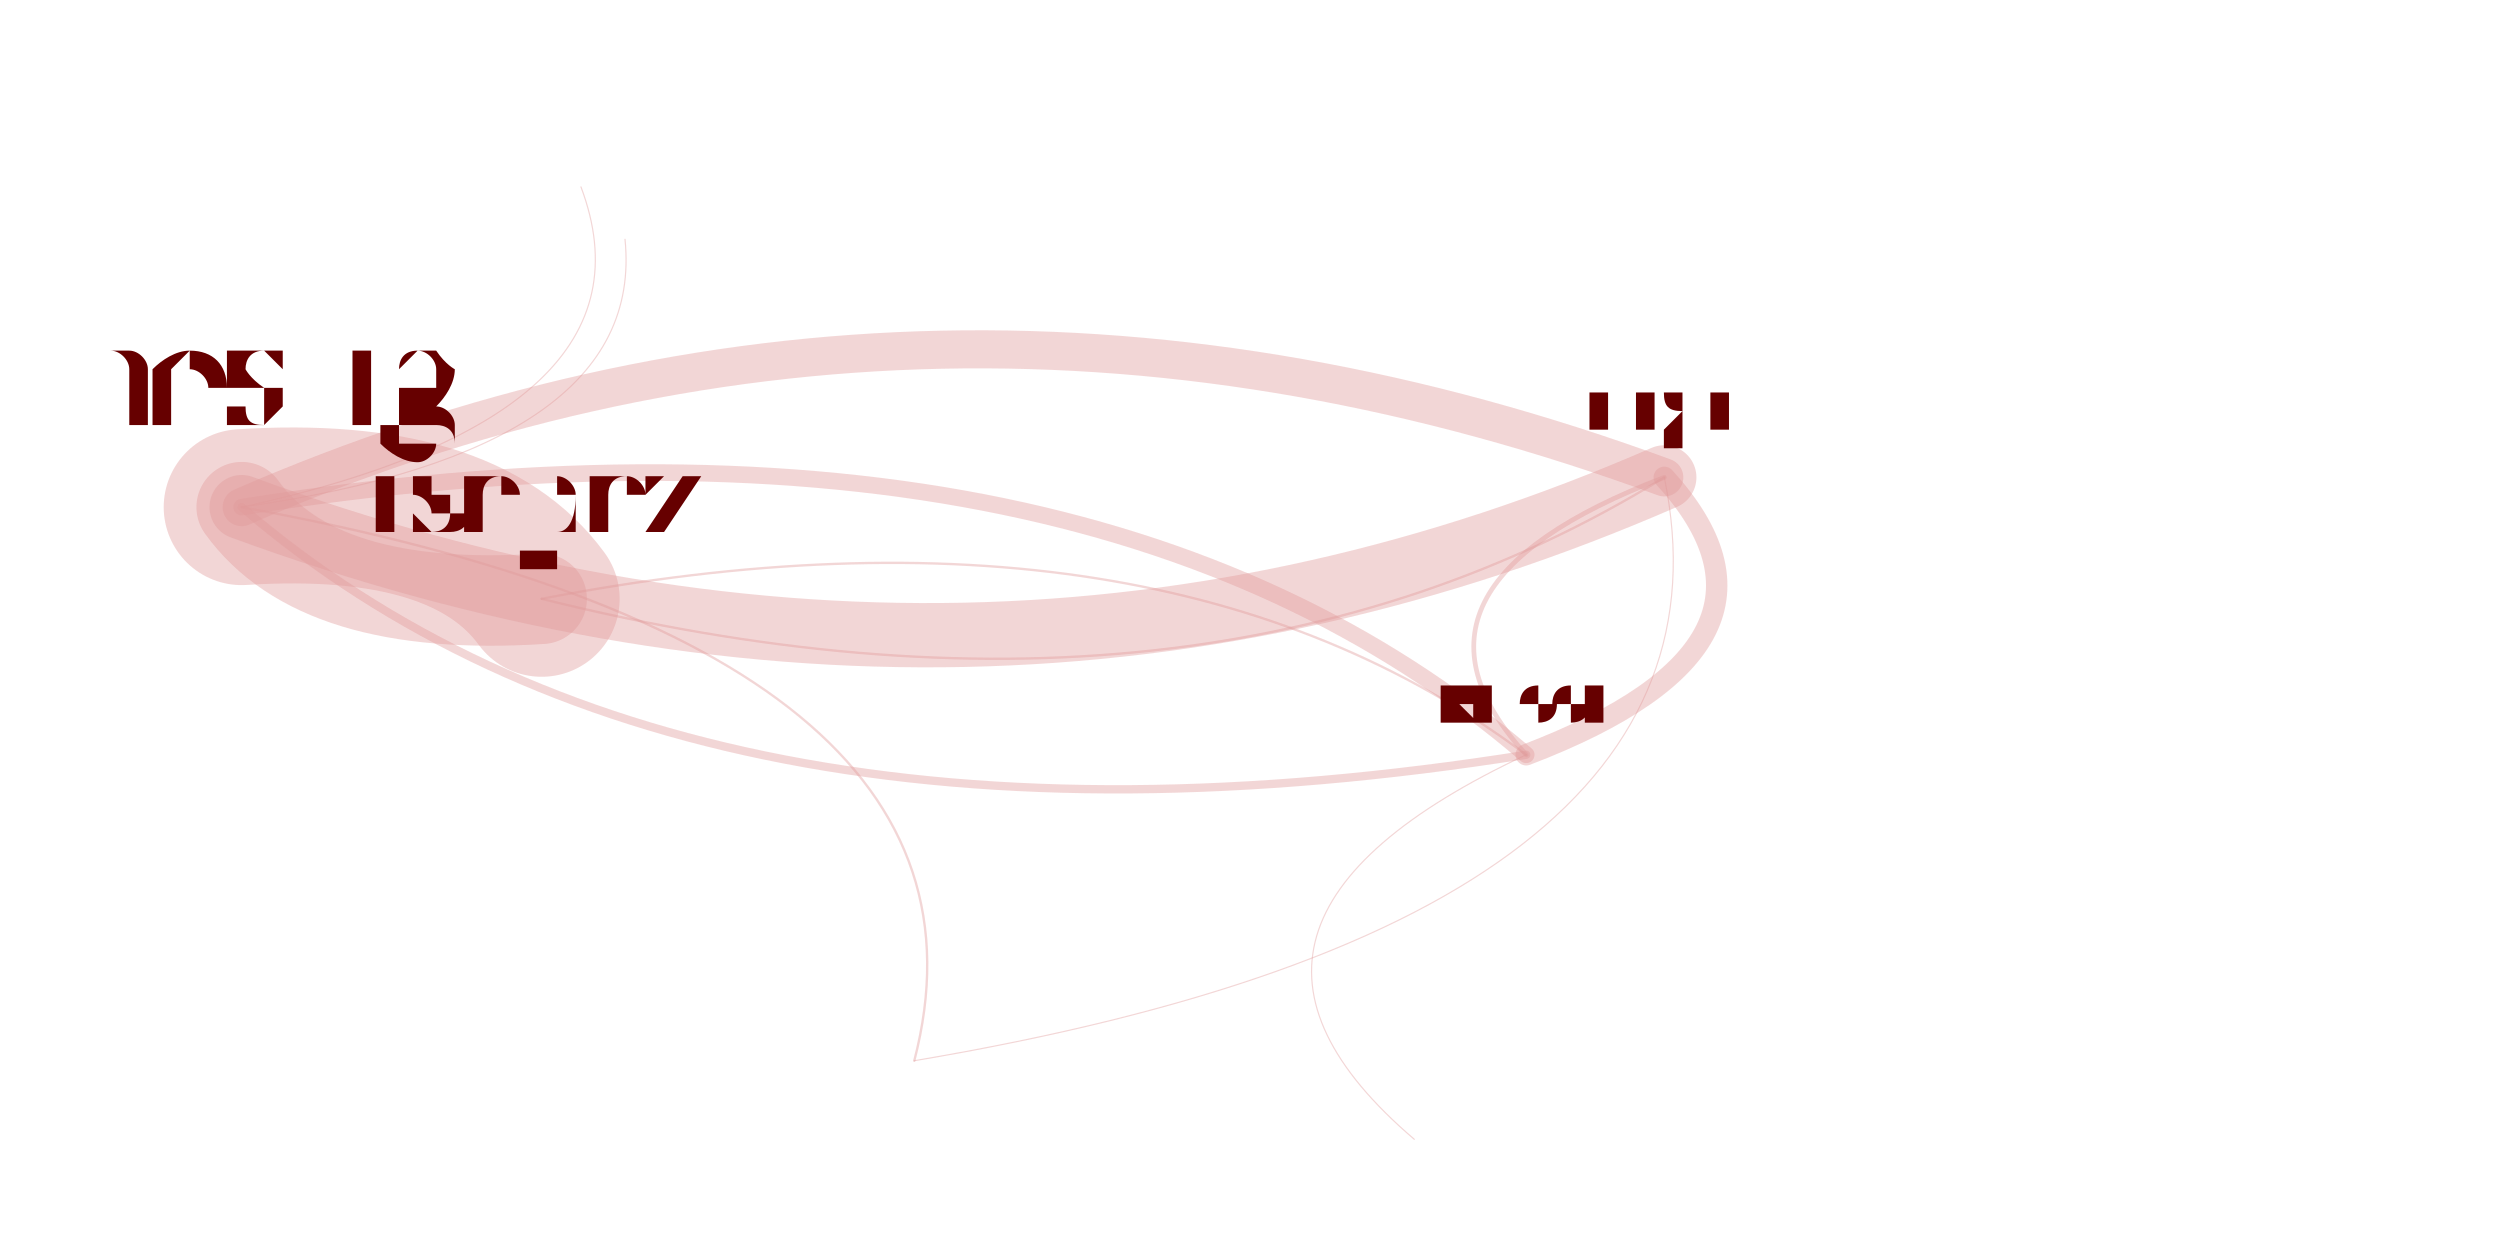
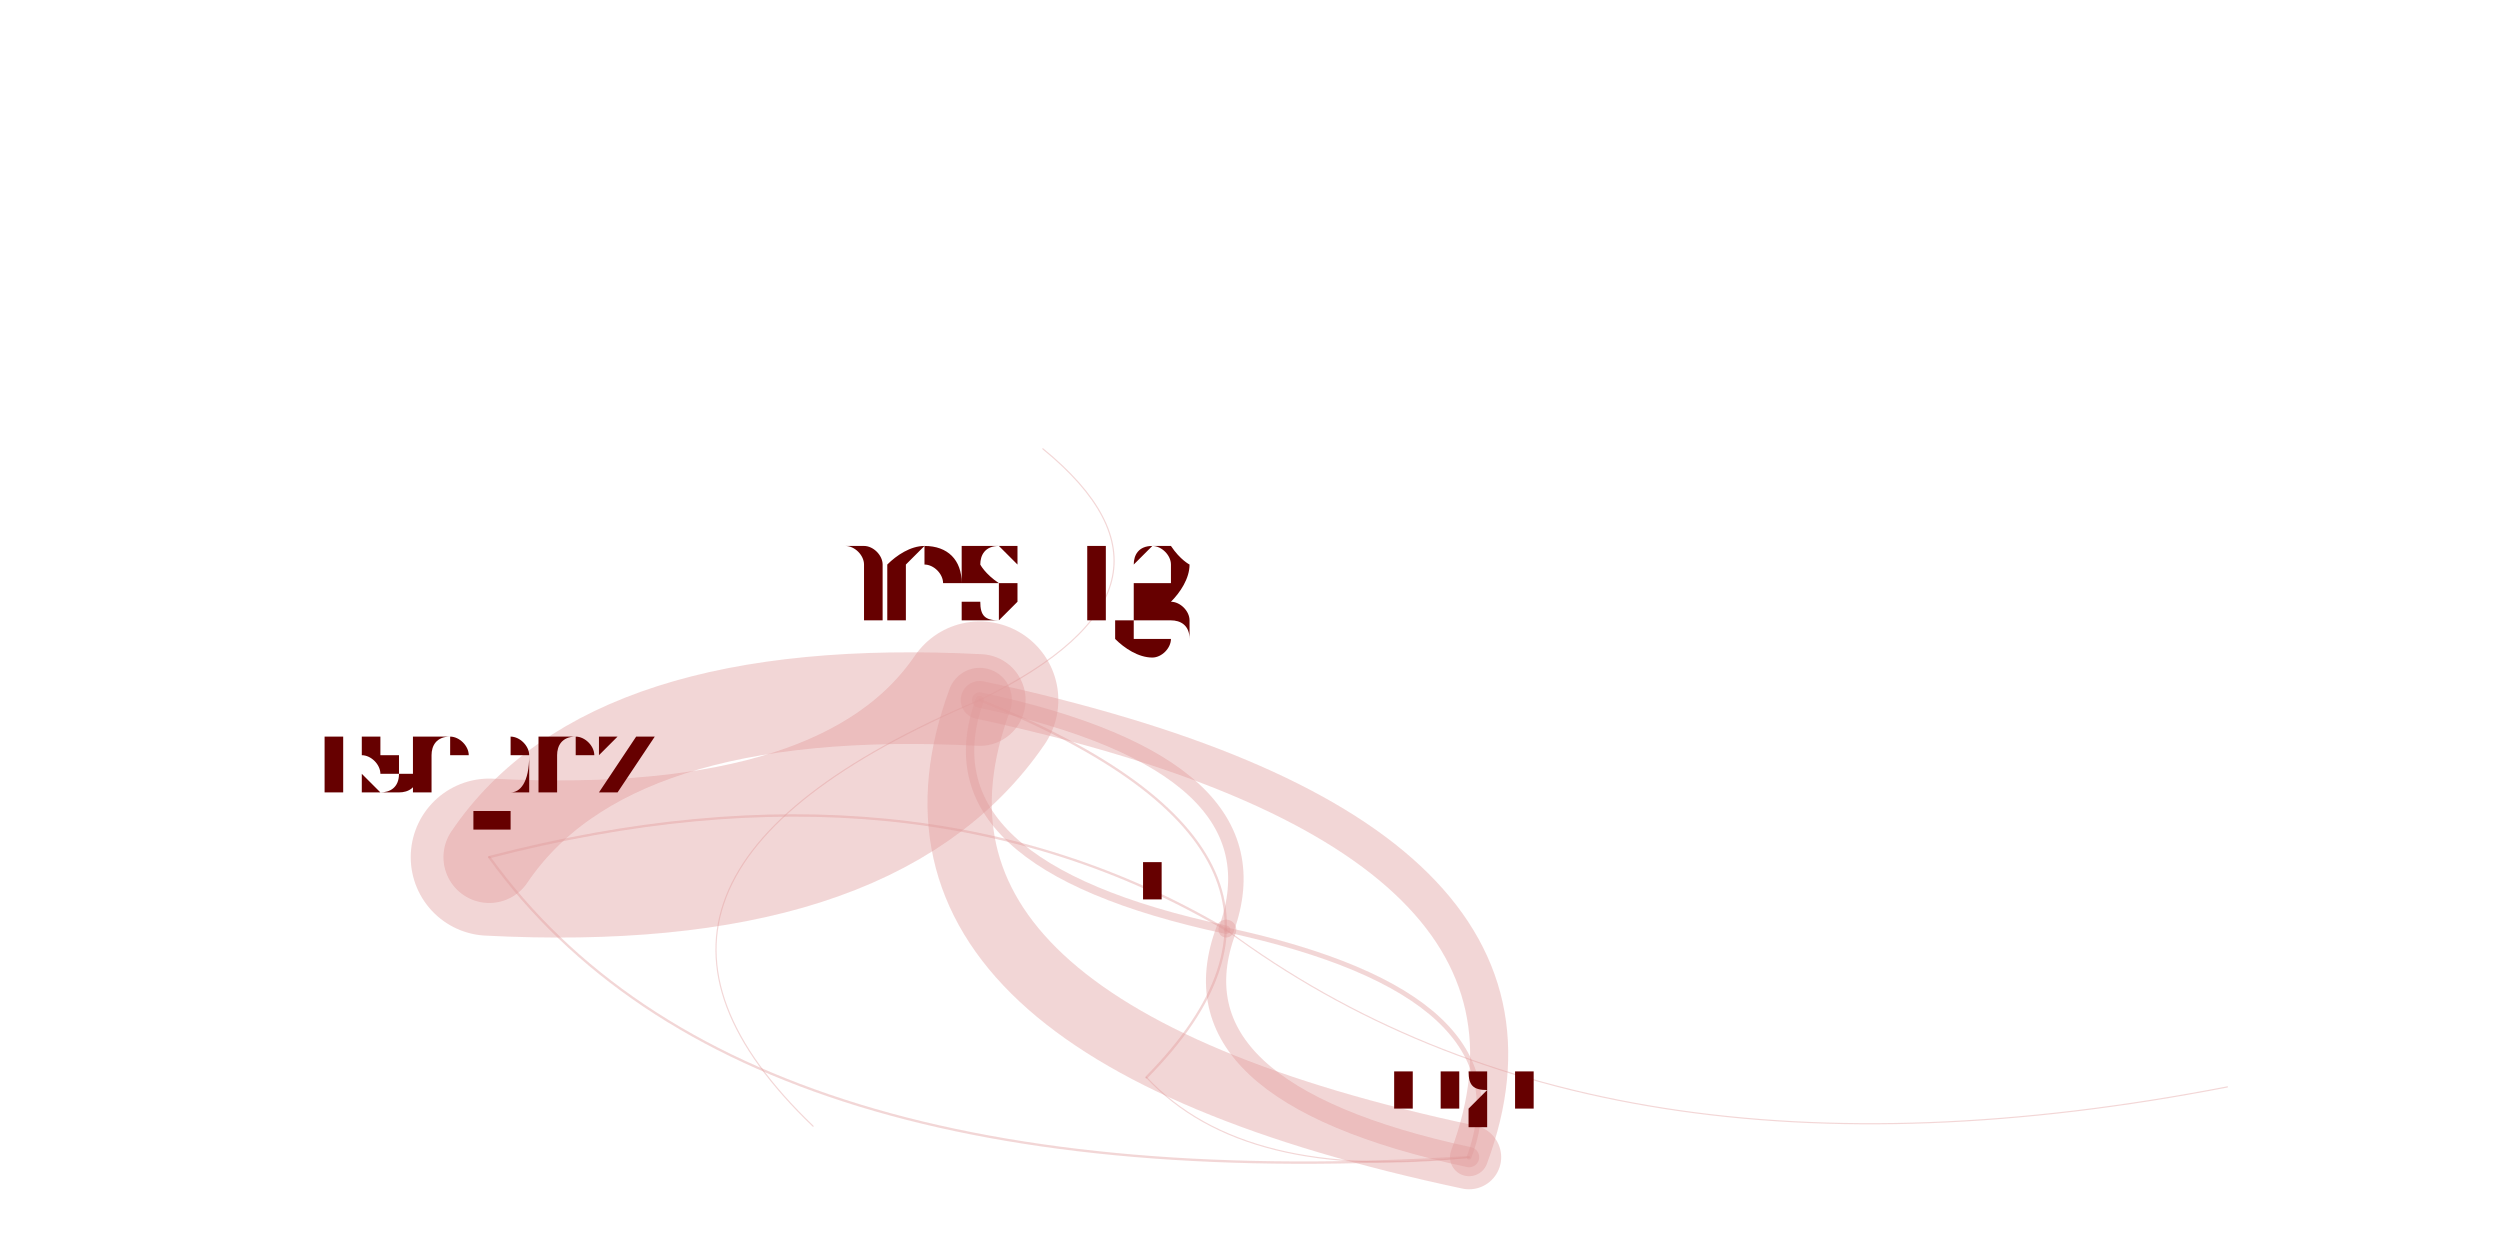
<svg xmlns="http://www.w3.org/2000/svg" width="4000" height="2000" viewBox="-0.025 -0.025 2.05 1.05">
  <style>
    path {
      fill: none;
      stroke-linecap: round;
      stroke-opacity: 0.4;
    }

    text {
      text-anchor: middle;
      alignment-baseline: hanging;
    }
  </style>
  <g opacity="0.4">
-     <path d="M0.718 0.866 Q1.425 0.747 1.348 0.376" stroke="hsl(0.0,100%,35%)" stroke-width="0.001" />
-     <path d="M0.718 0.866 Q0.875 0.983 1.138 0.932" stroke="hsl(0.0,100%,35%)" stroke-width="0" />
-     <path d="M0.718 0.866 Q0.808 0.520 0.153 0.401" stroke="hsl(0.0,100%,35%)" stroke-width="0.002" />
-     <path d="M0.718 0.866 Q0.775 0.784 0.627 0.738" stroke="hsl(0.0,100%,35%)" stroke-width="0" />
-     <path d="M1.348 0.376 Q1.104 0.469 1.232 0.609" stroke="hsl(0.0,100%,35%)" stroke-width="0.004" />
-     <path d="M1.348 0.376 Q0.731 0.149 0.153 0.401" stroke="hsl(0.0,100%,35%)" stroke-width="0.032" />
-     <path d="M1.348 0.376 Q0.798 0.612 1.138 0.932" stroke="hsl(0.0,100%,35%)" stroke-width="0" />
-     <path d="M0.153 0.401 Q0.217 0.490 0.405 0.478" stroke="hsl(0.0,100%,35%)" stroke-width="0.076" />
-     <path d="M0.153 0.401 Q0.526 0.721 1.232 0.609" stroke="hsl(0.0,100%,35%)" stroke-width="0.007" />
-     <path d="M0.153 0.401 Q0.770 0.628 1.348 0.376" stroke="hsl(0.0,100%,35%)" stroke-width="0.054" />
-     <path d="M0.153 0.401 Q0.493 0.353 0.475 0.176" stroke="hsl(0.0,100%,35%)" stroke-width="0.001" />
-     <path d="M0.153 0.401 Q0.736 0.412 0.887 0.130" stroke="hsl(0.0,100%,35%)" stroke-width="0" />
-     <path d="M0.153 0.401 Q0.855 0.364 0.938 0.013" stroke="hsl(0.0,100%,35%)" stroke-width="0" />
-     <path d="M0.153 0.401 Q0.510 0.323 0.438 0.132" stroke="hsl(0.0,100%,35%)" stroke-width="0.001" />
-     <path d="M1.232 0.609 Q0.859 0.289 0.153 0.401" stroke="hsl(0.0,100%,35%)" stroke-width="0.014" />
-     <path d="M1.232 0.609 Q1.476 0.516 1.348 0.376" stroke="hsl(0.0,100%,35%)" stroke-width="0.018" />
-     <path d="M1.232 0.609 Q0.927 0.752 1.138 0.932" stroke="hsl(0.0,100%,35%)" stroke-width="0.001" />
-     <path d="M1.232 0.609 Q0.923 0.378 0.405 0.478" stroke="hsl(0.0,100%,35%)" stroke-width="0.002" />
-     <path d="M0.405 0.478 Q0.340 0.389 0.153 0.401" stroke="hsl(0.0,100%,35%)" stroke-width="0.131" />
-     <path d="M0.405 0.478 Q0.714 0.709 1.232 0.609" stroke="hsl(0.0,100%,35%)" stroke-width="0" />
-     <path d="M0.405 0.478 Q0.518 0.546 0.676 0.506" stroke="hsl(0.0,100%,35%)" stroke-width="0" />
-     <path d="M0.405 0.478 Q0.958 0.616 1.348 0.376" stroke="hsl(0.0,100%,35%)" stroke-width="0.002" />
+     <path d="M0.913 0.880 Q0.995 0.968 1.184 0.947" stroke="hsl(0.0,100%,35%)" stroke-width="0.001" />
+     <path d="M0.913 0.880 Q1.361 1.065 1.821 0.888" stroke="hsl(0.0,100%,35%)" stroke-width="0" />
+     <path d="M0.913 0.880 Q1.097 0.694 0.773 0.563" stroke="hsl(0.0,100%,35%)" stroke-width="0.002" />
+     <path d="M0.913 0.880 Q0.987 0.816 0.878 0.766" stroke="hsl(0.0,100%,35%)" stroke-width="0" />
+     <path d="M1.184 0.947 Q1.235 0.811 0.980 0.756" stroke="hsl(0.0,100%,35%)" stroke-width="0.004" />
+     <path d="M1.184 0.947 Q1.286 0.673 0.773 0.563" stroke="hsl(0.0,100%,35%)" stroke-width="0.032" />
+     <path d="M1.184 0.947 Q1.550 1.045 1.821 0.888" stroke="hsl(0.0,100%,35%)" stroke-width="0" />
+     <path d="M0.773 0.563 Q0.461 0.547 0.361 0.695" stroke="hsl(0.0,100%,35%)" stroke-width="0.077" />
+     <path d="M0.773 0.563 Q0.723 0.701 0.980 0.756" stroke="hsl(0.0,100%,35%)" stroke-width="0.007" />
+     <path d="M0.773 0.563 Q0.671 0.838 1.184 0.947" stroke="hsl(0.0,100%,35%)" stroke-width="0.054" />
+     <path d="M0.773 0.563 Q0.968 0.468 0.826 0.352" stroke="hsl(0.0,100%,35%)" stroke-width="0.001" />
+     <path d="M0.773 0.563 Q1.178 0.503 1.148 0.292" stroke="hsl(0.0,100%,35%)" stroke-width="0" />
+     <path d="M0.773 0.563 Q0.523 0.962 1.246 1.171" stroke="hsl(0.0,100%,35%)" stroke-width="0" />
+     <path d="M0.773 0.563 Q0.417 0.714 0.633 0.921" stroke="hsl(0.0,100%,35%)" stroke-width="0.001" />
+     <path d="M0.980 0.756 Q1.030 0.618 0.773 0.563" stroke="hsl(0.0,100%,35%)" stroke-width="0.013" />
+     <path d="M0.980 0.756 Q0.929 0.892 1.184 0.947" stroke="hsl(0.0,100%,35%)" stroke-width="0.017" />
+     <path d="M0.980 0.756 Q1.295 0.990 1.821 0.888" stroke="hsl(0.0,100%,35%)" stroke-width="0.001" />
+     <path d="M0.980 0.756 Q0.719 0.602 0.361 0.695" stroke="hsl(0.0,100%,35%)" stroke-width="0.002" />
+     <path d="M0.361 0.695 Q0.672 0.711 0.773 0.563" stroke="hsl(0.0,100%,35%)" stroke-width="0.132" />
+     <path d="M0.361 0.695 Q0.622 0.849 0.980 0.756" stroke="hsl(0.0,100%,35%)" stroke-width="0" />
+     <path d="M0.361 0.695 Q0.608 0.506 0.293 0.344" stroke="hsl(0.0,100%,35%)" stroke-width="0" />
+     <path d="M0.361 0.695 Q0.571 0.986 1.184 0.947" stroke="hsl(0.0,100%,35%)" stroke-width="0.002" />
  </g>
-   <text x="0.718" y="0.859" font-size="0.013" fill="hsl(0.0,100%,20%)">kjlubick</text>
-   <text x="1.348" y="0.336" font-size="0.08" fill="hsl(0.0,100%,20%)">nigi</text>
-   <text x="1.138" y="0.927" font-size="0.009" fill="hsl(0.0,100%,20%)">bungeman</text>
-   <text x="0.153" y="0.333" font-size="0.136" fill="hsl(0.0,100%,20%)">thestig</text>
-   <text x="0.627" y="0.736" font-size="0.004" fill="hsl(0.0,100%,20%)">npm</text>
-   <text x="1.232" y="0.583" font-size="0.052" fill="hsl(0.0,100%,20%)">kmoon</text>
-   <text x="0.405" y="0.423" font-size="0.11" fill="hsl(0.0,100%,20%)">tsepez</text>
-   <text x="0.475" y="0.174" font-size="0.005" fill="hsl(0.0,100%,20%)">thomasanderson</text>
-   <text x="0.887" y="0.128" font-size="0.004" fill="hsl(0.0,100%,20%)">drott</text>
-   <text x="0.938" y="0.011" font-size="0.004" fill="hsl(0.0,100%,20%)">thakis</text>
-   <text x="0.438" y="0.129" font-size="0.007" fill="hsl(0.0,100%,20%)">dhoss</text>
-   <text x="0.676" y="0.504" font-size="0.004" fill="hsl(0.0,100%,20%)">dcheng</text>
+   <text x="0.913" y="0.874" font-size="0.013" fill="hsl(0.0,100%,20%)">kjlubick</text>
+   <text x="1.184" y="0.907" font-size="0.08" fill="hsl(0.0,100%,20%)">nigi</text>
+   <text x="1.821" y="0.883" font-size="0.009" fill="hsl(0.0,100%,20%)">bungeman</text>
+   <text x="0.773" y="0.495" font-size="0.136" fill="hsl(0.0,100%,20%)">thestig</text>
+   <text x="0.878" y="0.765" font-size="0.004" fill="hsl(0.0,100%,20%)">npm</text>
+   <text x="0.980" y="0.731" font-size="0.05" fill="hsl(0.0,100%,20%)">kmoon</text>
+   <text x="0.361" y="0.640" font-size="0.111" fill="hsl(0.0,100%,20%)">tsepez</text>
+   <text x="0.826" y="0.349" font-size="0.005" fill="hsl(0.0,100%,20%)">thomasanderson</text>
+   <text x="1.148" y="0.290" font-size="0.004" fill="hsl(0.0,100%,20%)">drott</text>
+   <text x="1.246" y="1.169" font-size="0.004" fill="hsl(0.0,100%,20%)">thakis</text>
+   <text x="0.633" y="0.917" font-size="0.007" fill="hsl(0.0,100%,20%)">dhoss</text>
+   <text x="0.293" y="0.342" font-size="0.004" fill="hsl(0.0,100%,20%)">dcheng</text>
</svg>
